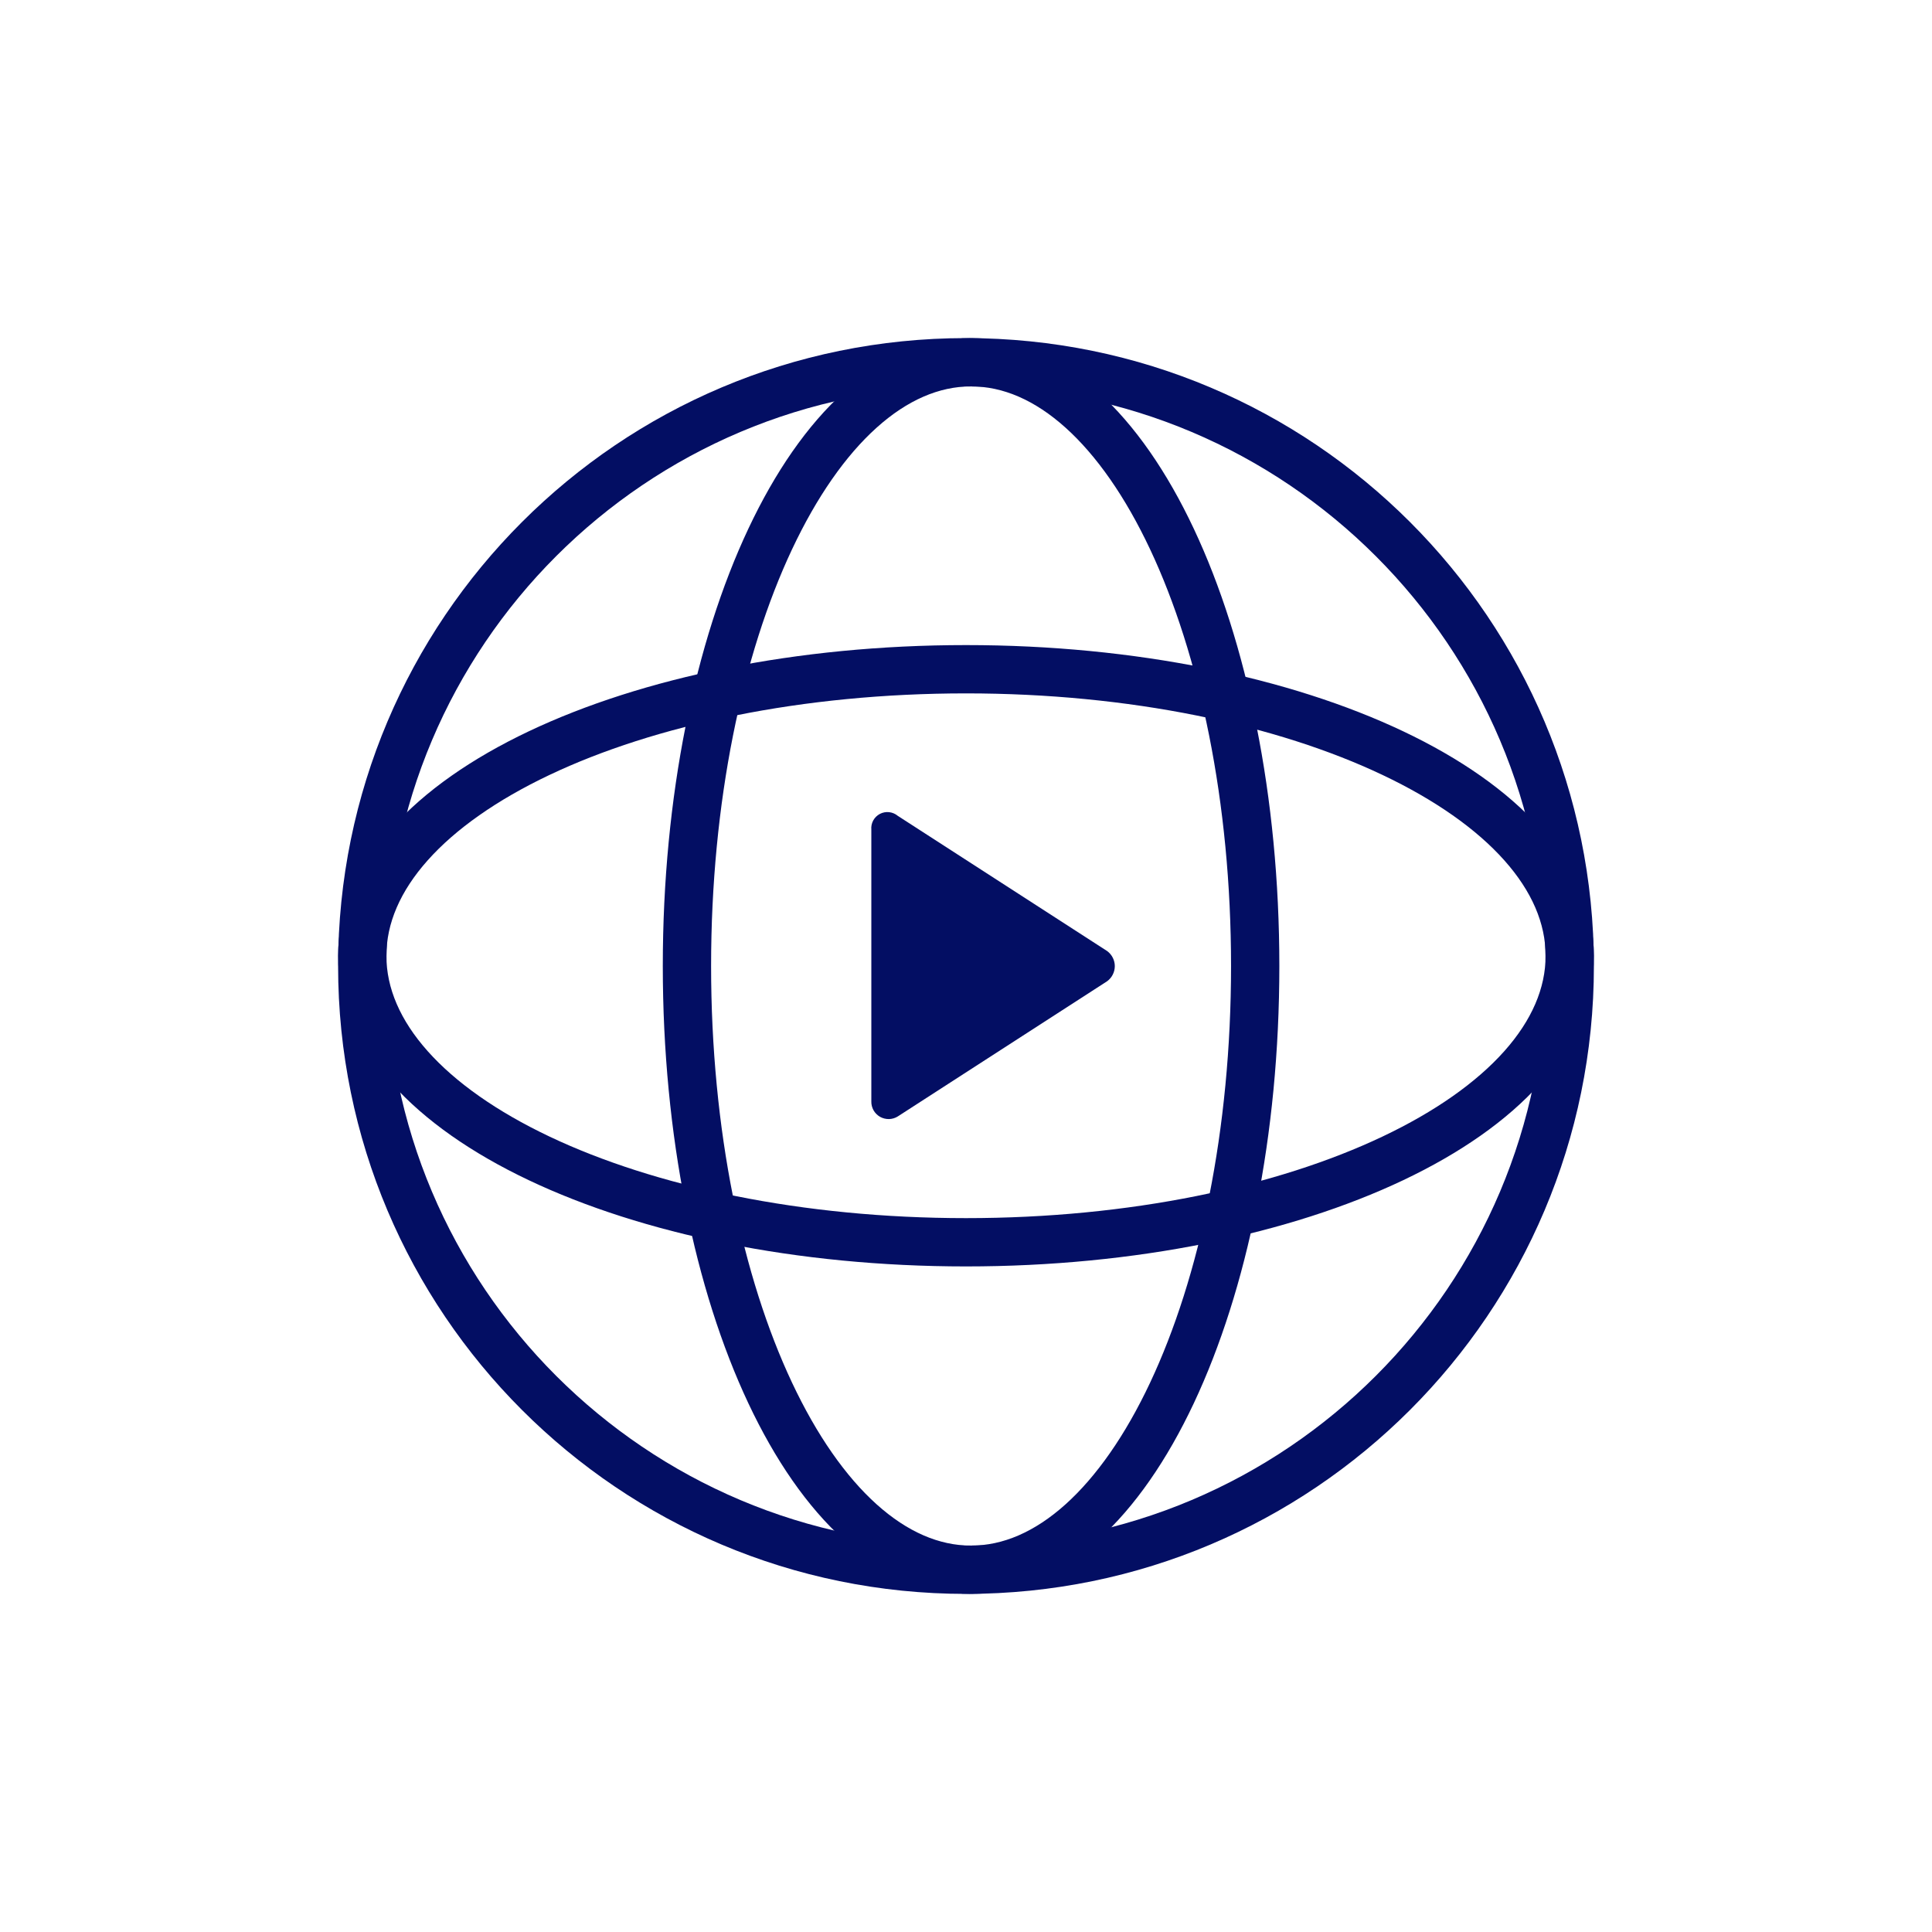
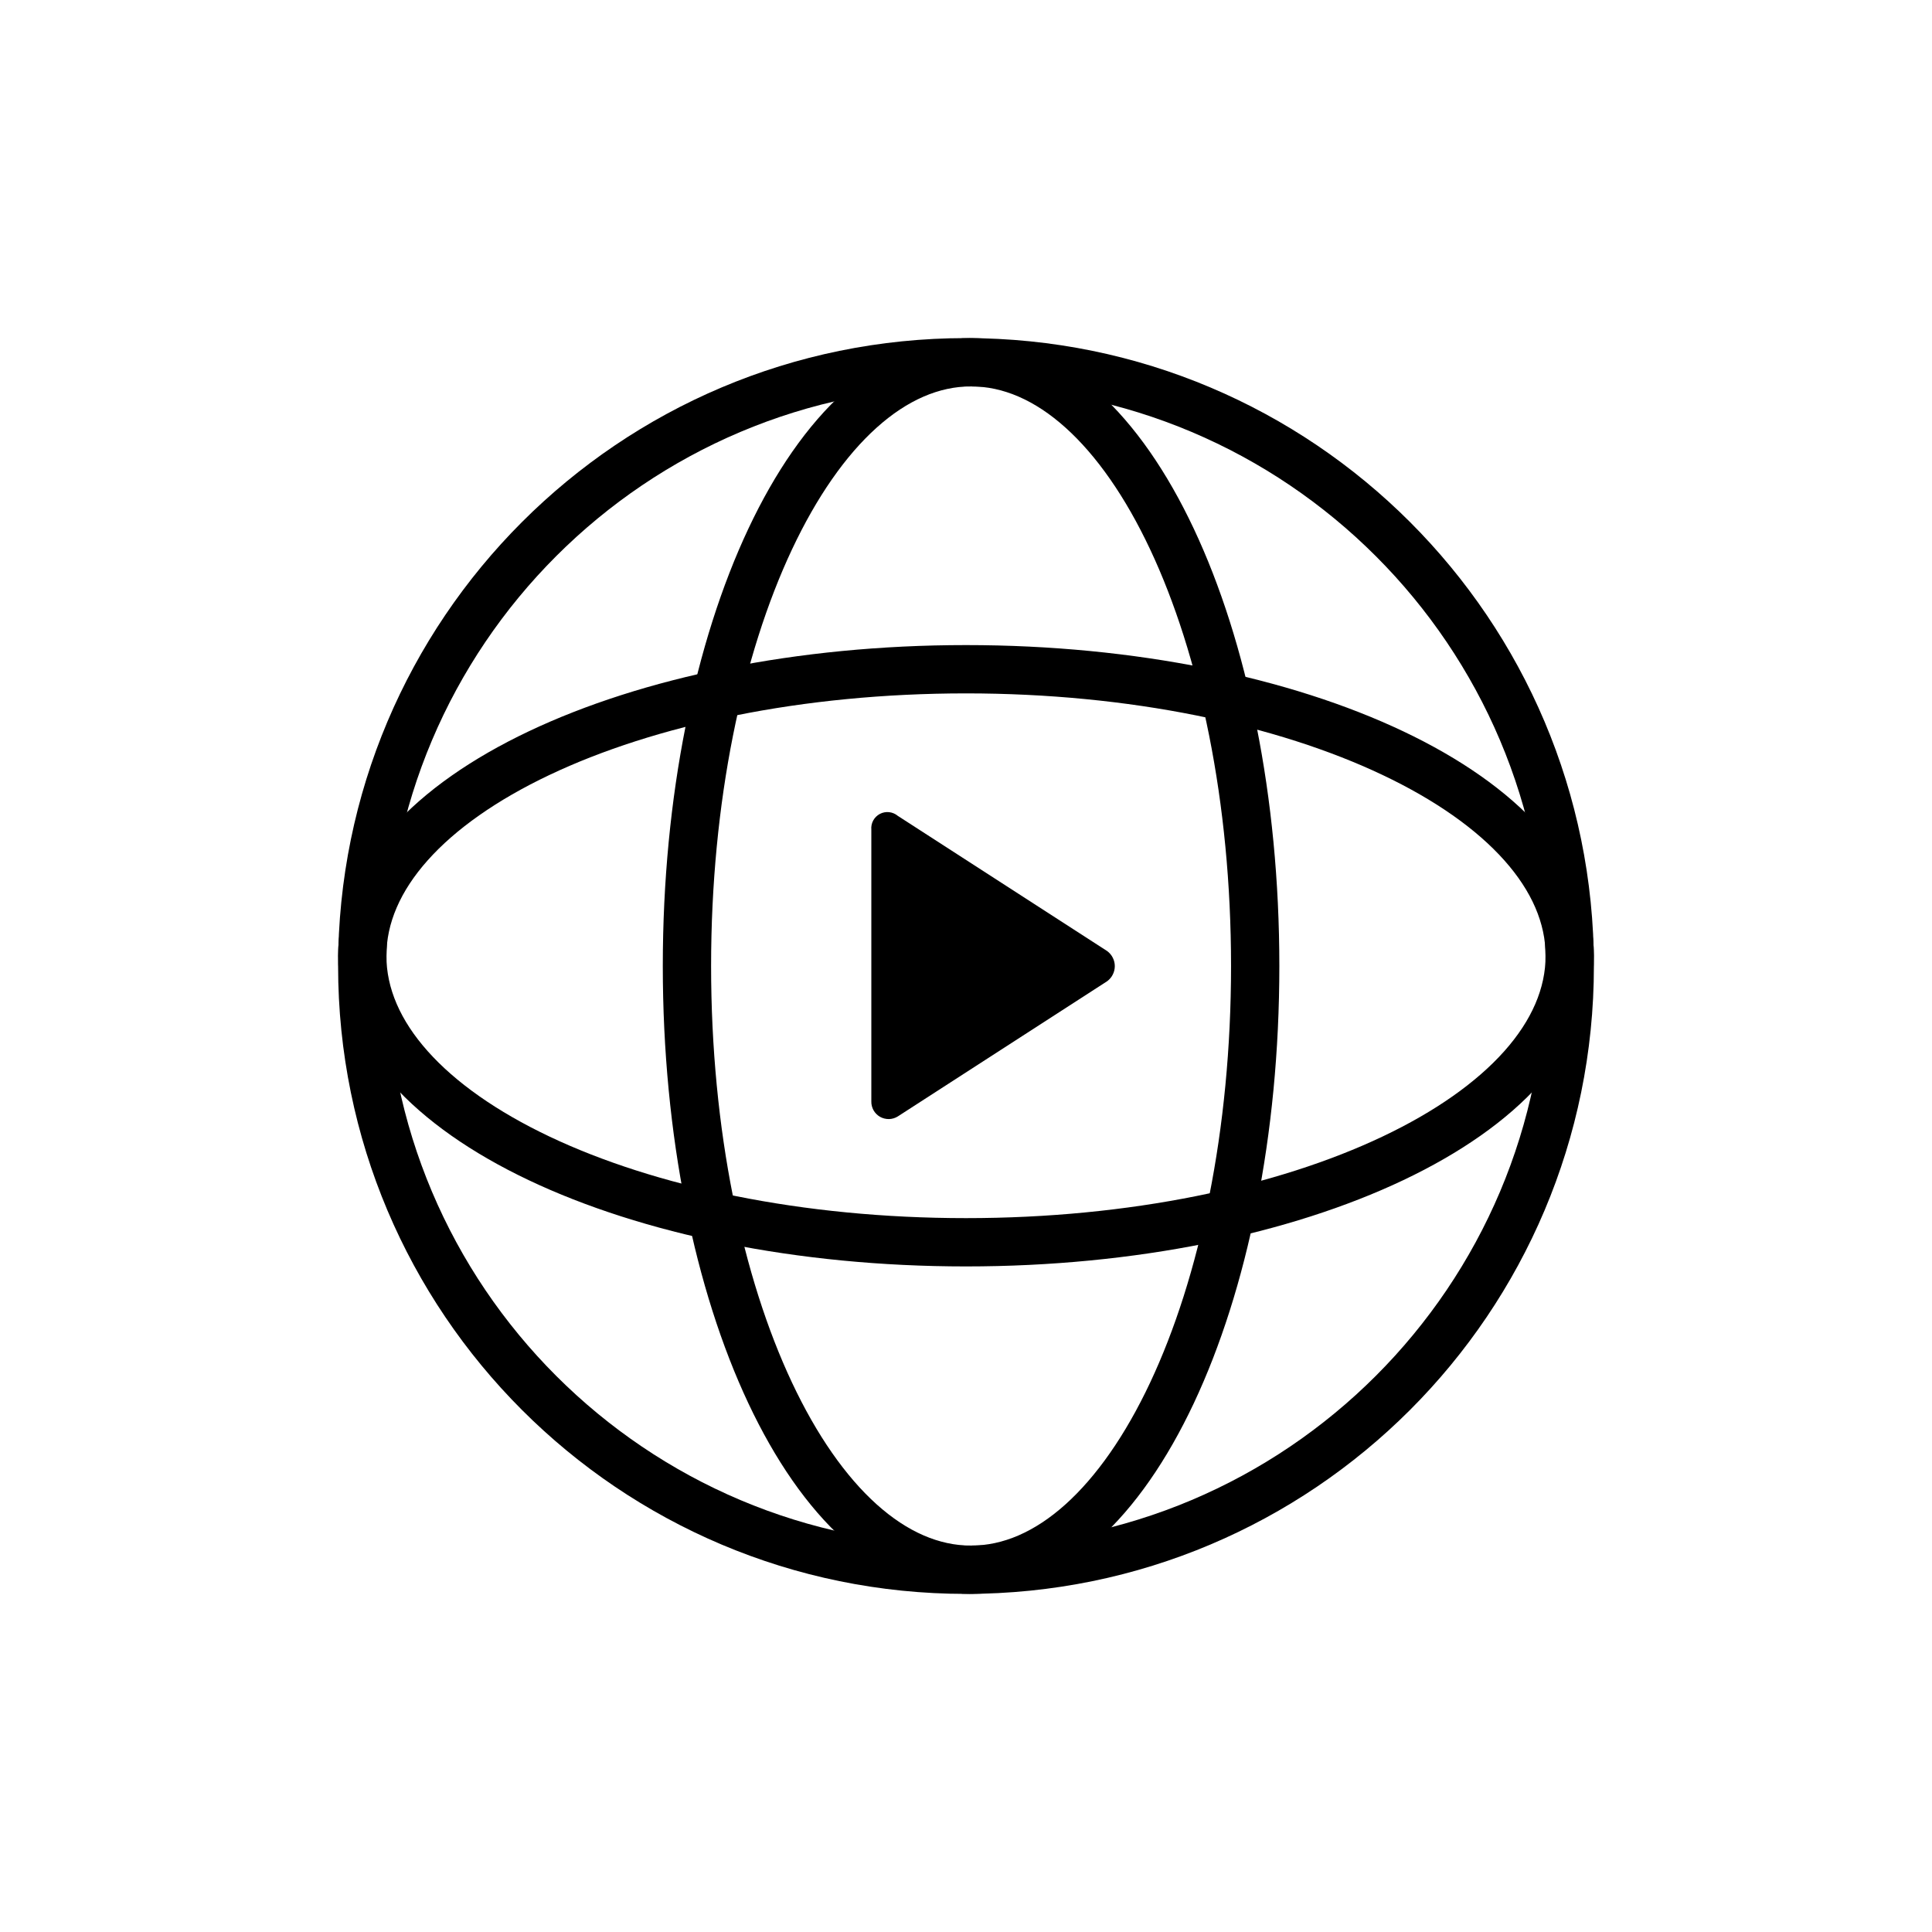
<svg xmlns="http://www.w3.org/2000/svg" width="48" height="48" viewBox="0 0 48 48" fill="none">
-   <path d="M24.126 39C28.025 39 31.185 32.284 31.185 24C31.185 15.716 28.025 9 24.126 9C20.228 9 17.067 15.716 17.067 24C17.067 32.284 20.228 39 24.126 39Z" stroke="#030E63" stroke-width="1.2" stroke-linecap="round" stroke-linejoin="round" />
-   <path d="M24 30.864C32.284 30.864 39 27.677 39 23.745C39 19.814 32.284 16.627 24 16.627C15.716 16.627 9 19.814 9 23.745C9 27.677 15.716 30.864 24 30.864Z" stroke="#030E63" stroke-width="1.2" stroke-linecap="round" stroke-linejoin="round" />
-   <path d="M24 39C32.284 39 39 32.285 39 24C39 15.716 32.284 9 24 9C15.716 9 9 15.716 9 24C9 32.285 15.716 39 24 39Z" stroke="#030E63" stroke-width="1.2" stroke-linecap="round" stroke-linejoin="round" />
-   <path d="M21.648 20.612V27.364C21.646 27.441 21.665 27.517 21.703 27.585C21.741 27.652 21.797 27.708 21.864 27.747C21.932 27.785 22.009 27.804 22.087 27.803C22.165 27.801 22.241 27.778 22.306 27.737L27.509 24.377C27.567 24.333 27.615 24.277 27.647 24.212C27.68 24.147 27.697 24.076 27.697 24.003C27.697 23.931 27.68 23.86 27.647 23.795C27.615 23.73 27.567 23.674 27.509 23.63L22.306 20.27C22.245 20.219 22.171 20.187 22.091 20.178C22.012 20.169 21.932 20.184 21.861 20.221C21.791 20.258 21.733 20.315 21.695 20.384C21.657 20.454 21.641 20.533 21.648 20.612Z" fill="#030E63" />
+   <path d="M24.126 39C28.025 39 31.185 32.284 31.185 24C31.185 15.716 28.025 9 24.126 9C20.228 9 17.067 15.716 17.067 24C17.067 32.284 20.228 39 24.126 39Z" stroke="black" stroke-width="1.2" stroke-linecap="round" stroke-linejoin="round" />
+   <path d="M24 30.864C32.284 30.864 39 27.677 39 23.745C39 19.814 32.284 16.627 24 16.627C15.716 16.627 9 19.814 9 23.745C9 27.677 15.716 30.864 24 30.864Z" stroke="black" stroke-width="1.2" stroke-linecap="round" stroke-linejoin="round" />
+   <path d="M24 39C32.284 39 39 32.285 39 24C39 15.716 32.284 9 24 9C15.716 9 9 15.716 9 24C9 32.285 15.716 39 24 39Z" stroke="black" stroke-width="1.2" stroke-linecap="round" stroke-linejoin="round" />
+   <path d="M21.648 20.612V27.364C21.646 27.441 21.665 27.517 21.703 27.585C21.741 27.652 21.797 27.708 21.864 27.747C21.932 27.785 22.009 27.804 22.087 27.803C22.165 27.801 22.241 27.778 22.306 27.737L27.509 24.377C27.567 24.333 27.615 24.277 27.647 24.212C27.68 24.147 27.697 24.076 27.697 24.003C27.697 23.931 27.68 23.86 27.647 23.795C27.615 23.73 27.567 23.674 27.509 23.63L22.306 20.27C22.245 20.219 22.171 20.187 22.091 20.178C22.012 20.169 21.932 20.184 21.861 20.221C21.791 20.258 21.733 20.315 21.695 20.384C21.657 20.454 21.641 20.533 21.648 20.612Z" fill="black" />
</svg>
